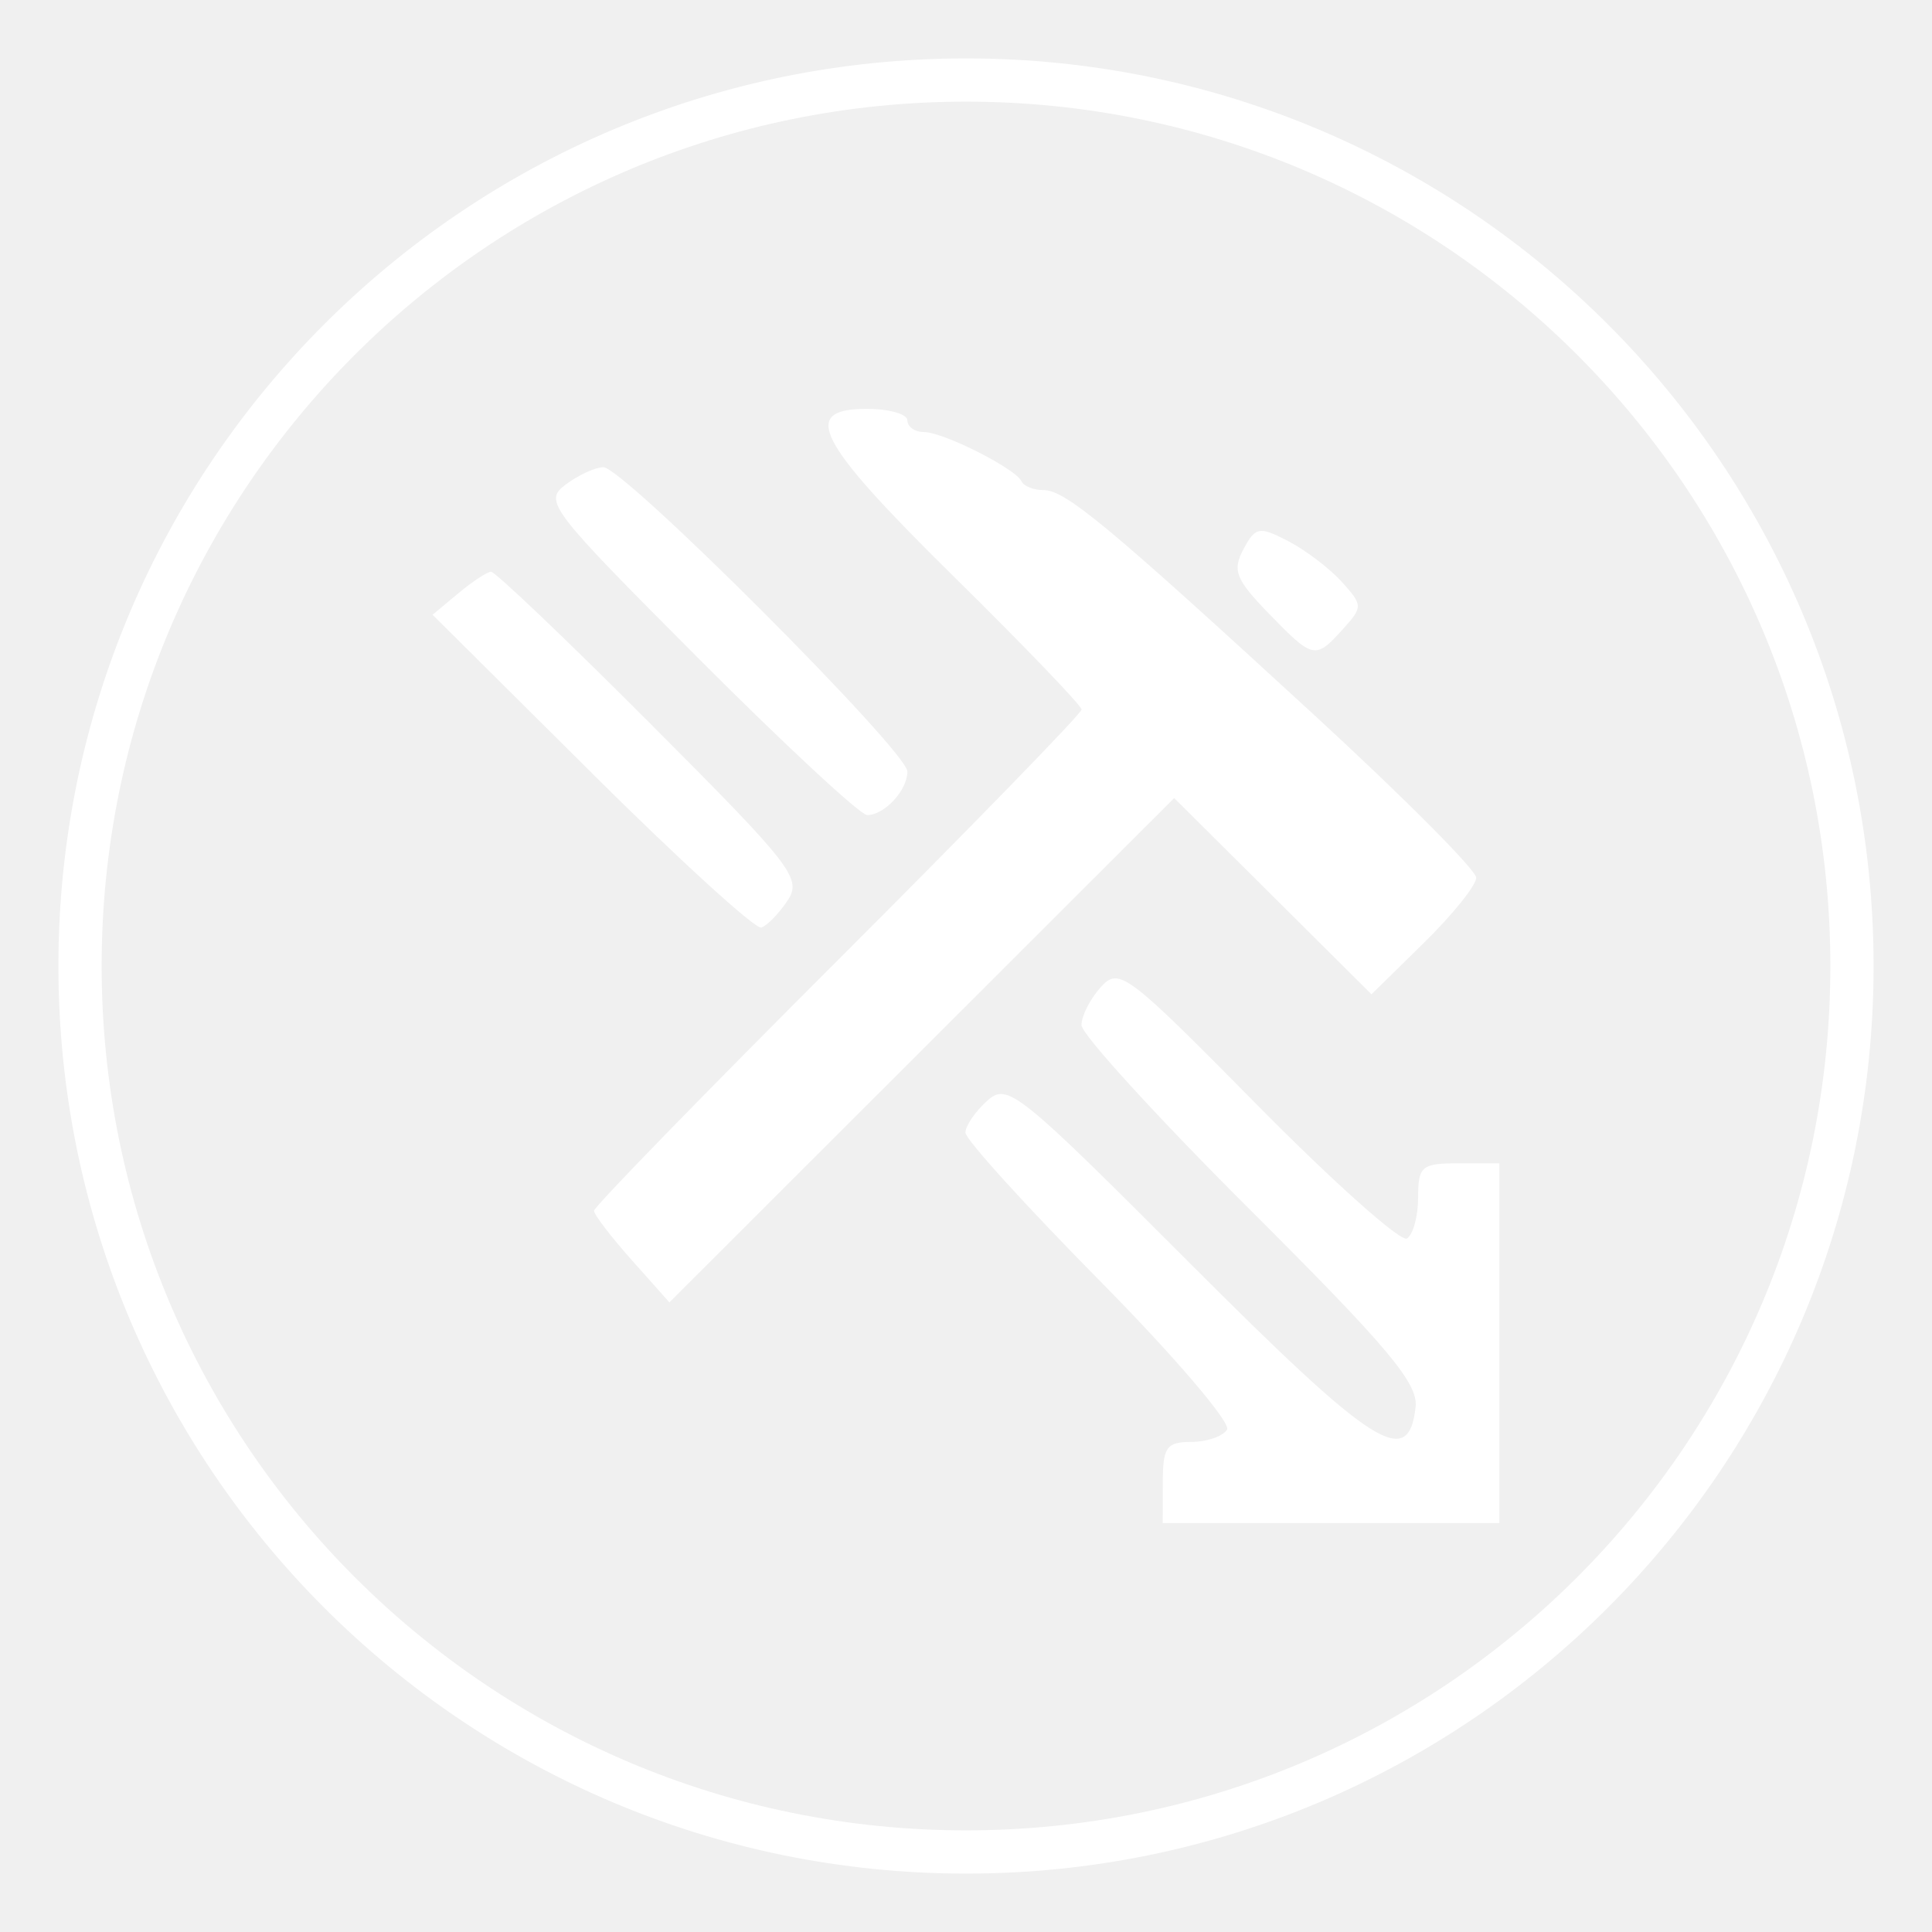
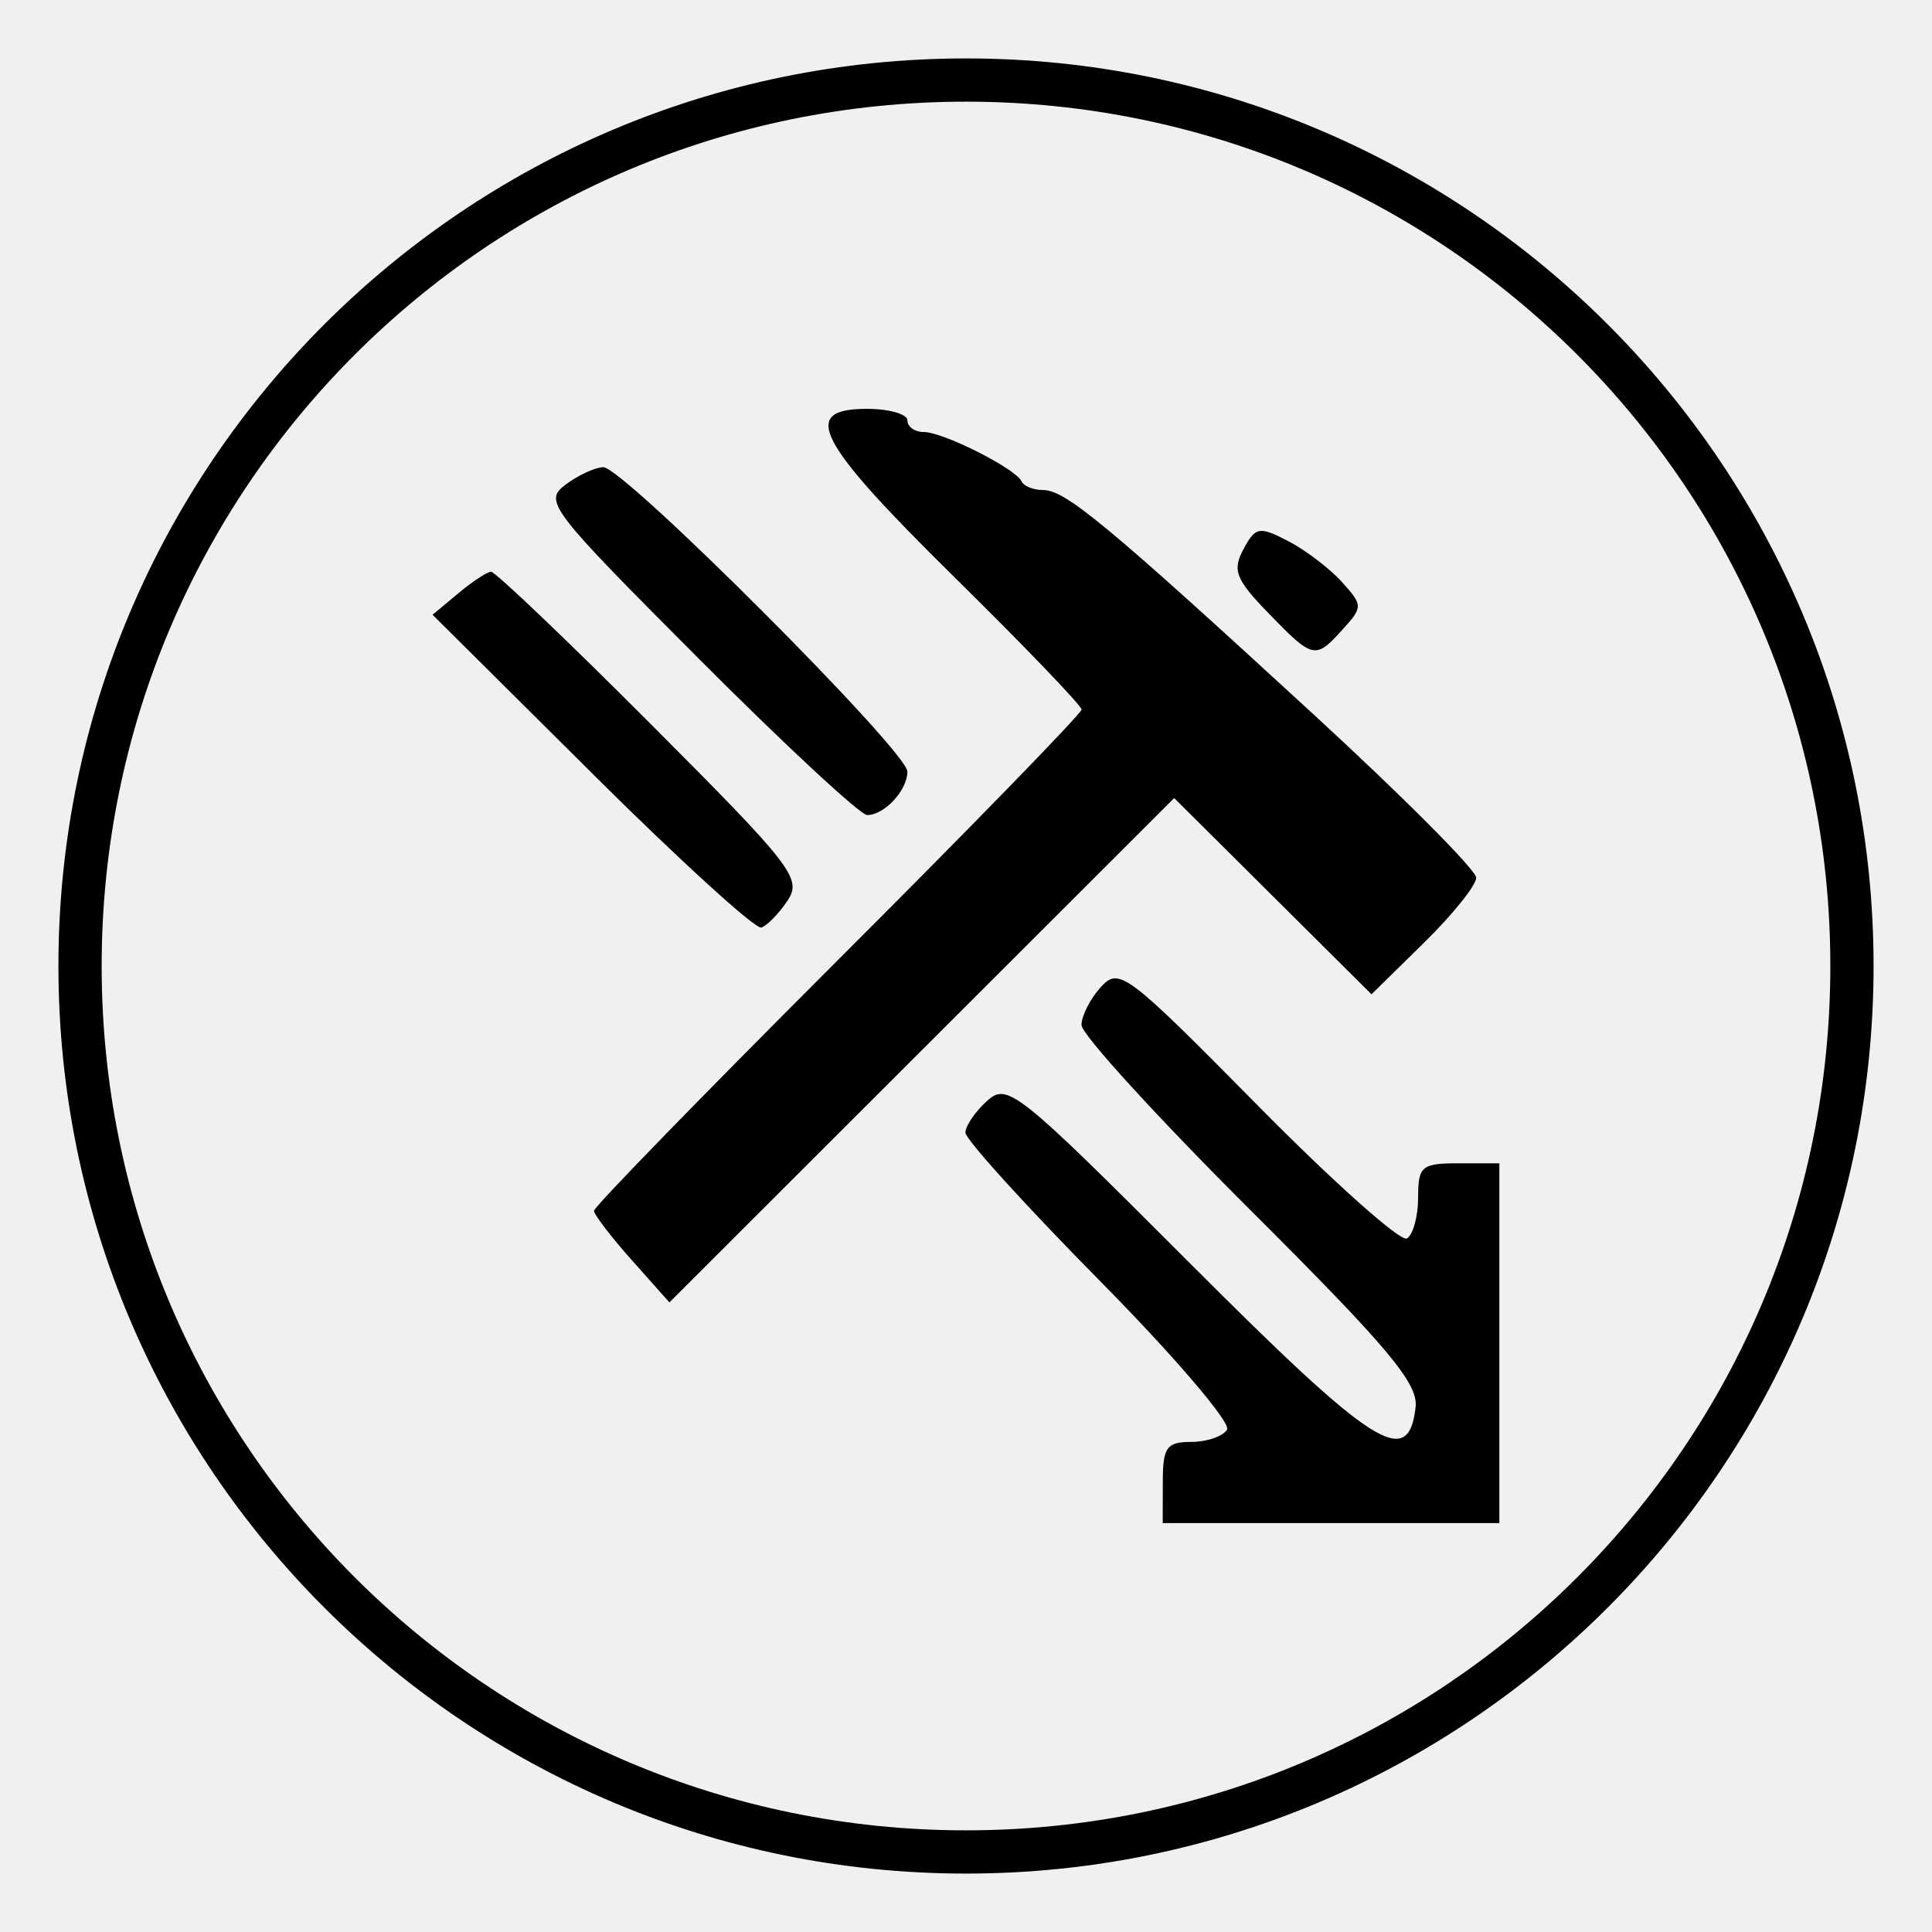
<svg xmlns="http://www.w3.org/2000/svg" width="50mm" height="50mm" viewBox="0 0 50 50" version="1.1" id="svg5" xml:space="preserve">
  <defs id="defs2" />
  <g id="layer1">
-     <circle style="fill:none;stroke:#ffffff;stroke-width:1.119;stroke-opacity:1" id="path362" cx="25" cy="25" r="22.929" />
-     <path style="fill:#ffffff;stroke-width:1.703;fill-opacity:1" d="m 30.093,38.368 c 0,-0.914 0.096,-1.051 0.733,-1.051 0.403,0 0.822,-0.143 0.93,-0.318 0.108,-0.175 -1.371,-1.906 -3.287,-3.846 -1.916,-1.94 -3.484,-3.668 -3.484,-3.841 0,-0.173 0.251,-0.541 0.557,-0.818 0.531,-0.481 0.774,-0.287 5.239,4.185 4.792,4.799 5.671,5.36 5.855,3.734 0.069,-0.611 -0.715,-1.546 -4.281,-5.101 -2.401,-2.394 -4.366,-4.546 -4.366,-4.783 0,-0.237 0.224,-0.678 0.498,-0.981 0.475,-0.525 0.663,-0.383 4.067,3.066 1.963,1.989 3.699,3.536 3.858,3.438 0.159,-0.098 0.289,-0.576 0.289,-1.062 0,-0.809 0.088,-0.884 1.051,-0.884 h 1.051 v 4.656 4.656 h -4.356 -4.356 z M 16.349,32.61 c -0.537,-0.602 -0.976,-1.176 -0.976,-1.276 0,-0.1 2.839,-3.017 6.309,-6.484 3.47,-3.467 6.309,-6.386 6.309,-6.487 0,-0.101 -1.487,-1.649 -3.305,-3.44 -3.562,-3.51 -3.994,-4.342 -2.253,-4.342 0.578,0 1.051,0.135 1.051,0.3 0,0.165 0.192,0.3 0.426,0.3 0.501,0 2.383,0.95 2.528,1.277 0.055,0.124 0.309,0.225 0.564,0.225 0.572,0 1.661,0.904 7.002,5.814 2.31,2.124 4.2,4.022 4.2,4.218 0,0.197 -0.61,0.956 -1.355,1.687 l -1.355,1.33 -2.553,-2.539 -2.553,-2.539 -6.532,6.526 -6.532,6.526 z M 15.312,20.001 11.195,15.91 11.857,15.358 c 0.364,-0.304 0.747,-0.557 0.851,-0.562 0.104,-0.005 1.965,1.769 4.135,3.944 3.667,3.674 3.917,3.997 3.54,4.565 -0.223,0.336 -0.53,0.651 -0.681,0.7 -0.151,0.049 -2.127,-1.753 -4.391,-4.003 z m 2.77,-2.957 c -3.857,-3.865 -4.015,-4.07 -3.451,-4.497 0.325,-0.246 0.767,-0.451 0.981,-0.456 0.513,-0.013 7.871,7.351 7.871,7.877 0,0.484 -0.593,1.126 -1.041,1.126 -0.176,0 -2.138,-1.822 -4.361,-4.05 z m 14.746,-1.175 c -0.849,-0.876 -0.94,-1.108 -0.648,-1.654 0.312,-0.583 0.406,-0.6 1.155,-0.213 0.448,0.232 1.073,0.706 1.387,1.053 0.552,0.61 0.553,0.652 0.028,1.232 -0.712,0.787 -0.765,0.775 -1.922,-0.418 z" id="path1" />
+     <path style="baseline-shift:baseline;display:inline;overflow:visible;vector-effect:none;fill:currentColor;enable-background:accumulate;stop-color:#000000;stop-opacity:1;opacity:1" d="M 25,1.512 C 12.034,1.512 1.512,12.034 1.512,25 1.512,37.966 12.034,48.488 25,48.488 37.966,48.488 48.488,37.966 48.488,25 48.488,12.034 37.966,1.512 25,1.512 Z m 0,1.119 C 37.361,2.631 47.369,12.639 47.369,25 47.369,37.361 37.361,47.369 25,47.369 12.639,47.369 2.631,37.361 2.631,25 2.631,12.639 12.639,2.631 25,2.631 Z" id="path362" />
+     <path style="fill:currentColor;stroke-width:1.628;fill-opacity:1;stroke:none;stroke-opacity:1" d="m 30.093,38.368 c 0,-0.914 0.096,-1.051 0.733,-1.051 0.403,0 0.822,-0.143 0.93,-0.318 0.108,-0.175 -1.371,-1.906 -3.287,-3.846 -1.916,-1.94 -3.484,-3.668 -3.484,-3.841 0,-0.173 0.251,-0.541 0.557,-0.818 0.531,-0.481 0.774,-0.287 5.239,4.185 4.792,4.799 5.671,5.36 5.855,3.734 0.069,-0.611 -0.715,-1.546 -4.281,-5.101 -2.401,-2.394 -4.366,-4.546 -4.366,-4.783 0,-0.237 0.224,-0.678 0.498,-0.981 0.475,-0.525 0.663,-0.383 4.067,3.066 1.963,1.989 3.699,3.536 3.858,3.438 0.159,-0.098 0.289,-0.576 0.289,-1.062 0,-0.809 0.088,-0.884 1.051,-0.884 h 1.051 v 4.656 4.656 h -4.356 -4.356 z M 16.349,32.61 c -0.537,-0.602 -0.976,-1.176 -0.976,-1.276 0,-0.1 2.839,-3.017 6.309,-6.484 3.47,-3.467 6.309,-6.386 6.309,-6.487 0,-0.101 -1.487,-1.649 -3.305,-3.44 -3.562,-3.51 -3.994,-4.342 -2.253,-4.342 0.578,0 1.051,0.135 1.051,0.3 0,0.165 0.192,0.3 0.426,0.3 0.501,0 2.383,0.95 2.528,1.277 0.055,0.124 0.309,0.225 0.564,0.225 0.572,0 1.661,0.904 7.002,5.814 2.31,2.124 4.2,4.022 4.2,4.218 0,0.197 -0.61,0.956 -1.355,1.687 l -1.355,1.33 -2.553,-2.539 -2.553,-2.539 -6.532,6.526 -6.532,6.526 z M 15.312,20.001 11.195,15.91 11.857,15.358 c 0.364,-0.304 0.747,-0.557 0.851,-0.562 0.104,-0.005 1.965,1.769 4.135,3.944 3.667,3.674 3.917,3.997 3.54,4.565 -0.223,0.336 -0.53,0.651 -0.681,0.7 -0.151,0.049 -2.127,-1.753 -4.391,-4.003 z m 2.77,-2.957 c -3.857,-3.865 -4.015,-4.07 -3.451,-4.497 0.325,-0.246 0.767,-0.451 0.981,-0.456 0.513,-0.013 7.871,7.351 7.871,7.877 0,0.484 -0.593,1.126 -1.041,1.126 -0.176,0 -2.138,-1.822 -4.361,-4.05 z m 14.746,-1.175 c -0.849,-0.876 -0.94,-1.108 -0.648,-1.654 0.312,-0.583 0.406,-0.6 1.155,-0.213 0.448,0.232 1.073,0.706 1.387,1.053 0.552,0.61 0.553,0.652 0.028,1.232 -0.712,0.787 -0.765,0.775 -1.922,-0.418 z" id="path1" />
  </g>
</svg>
